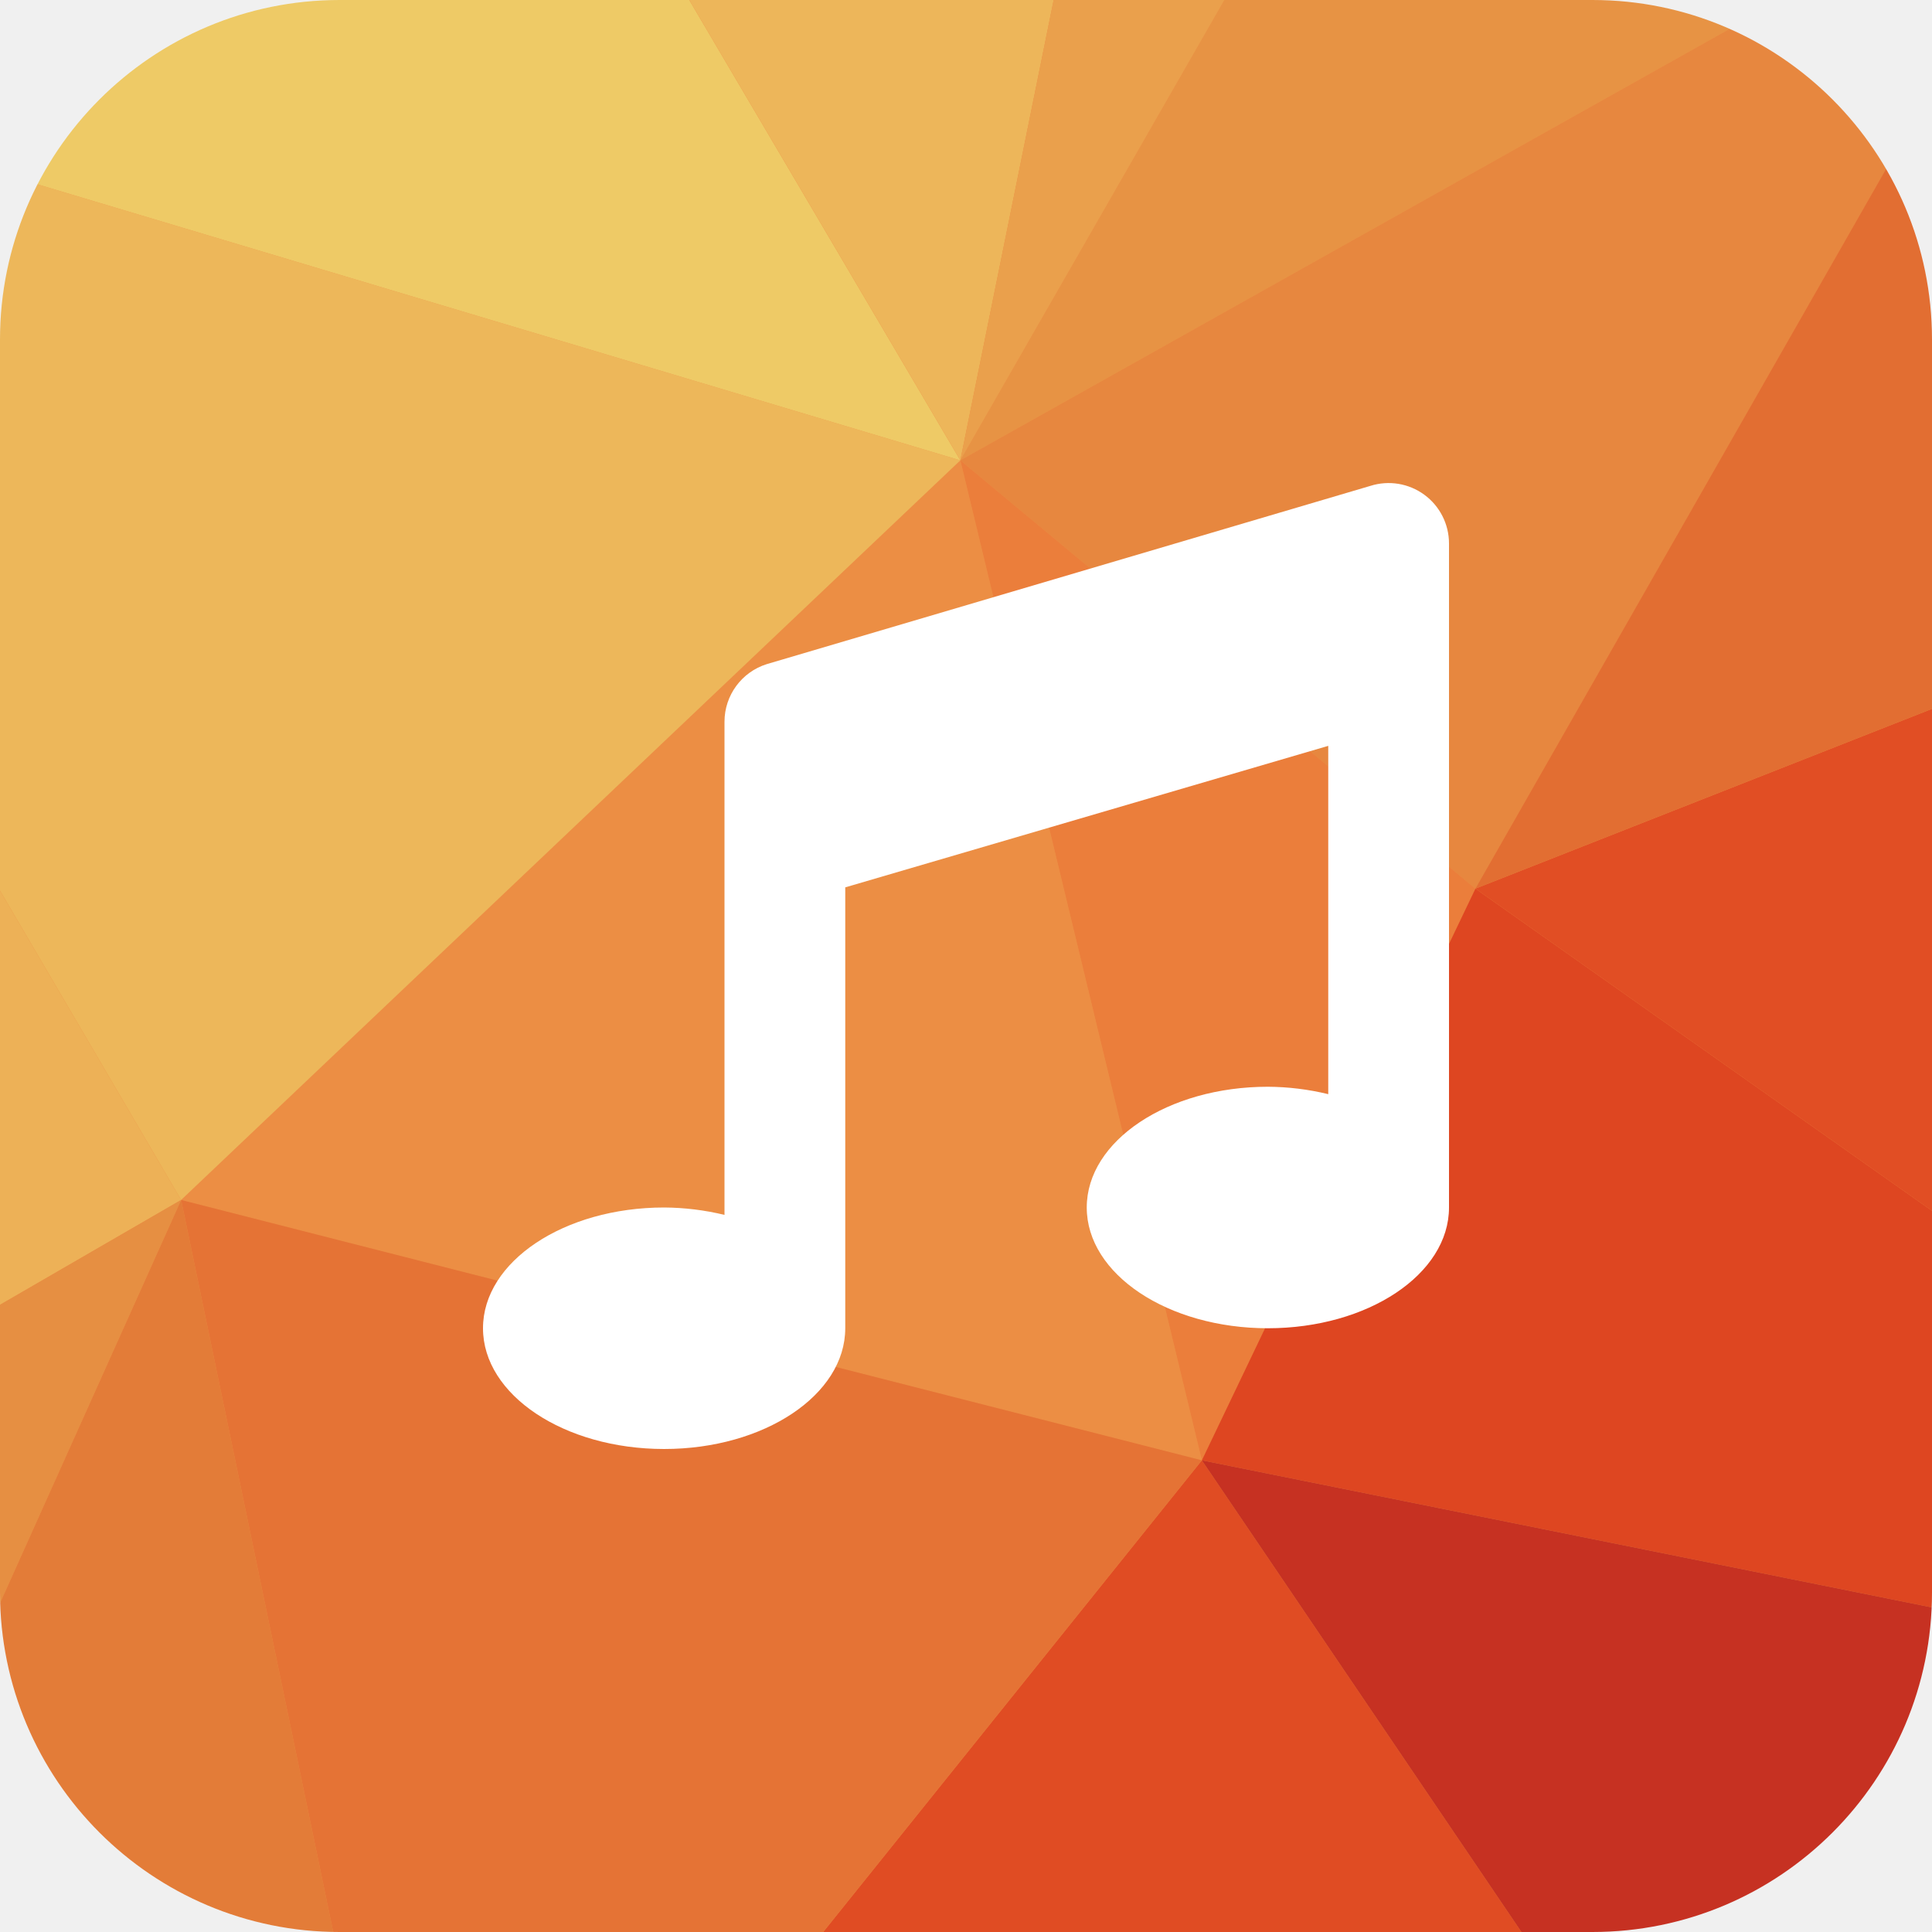
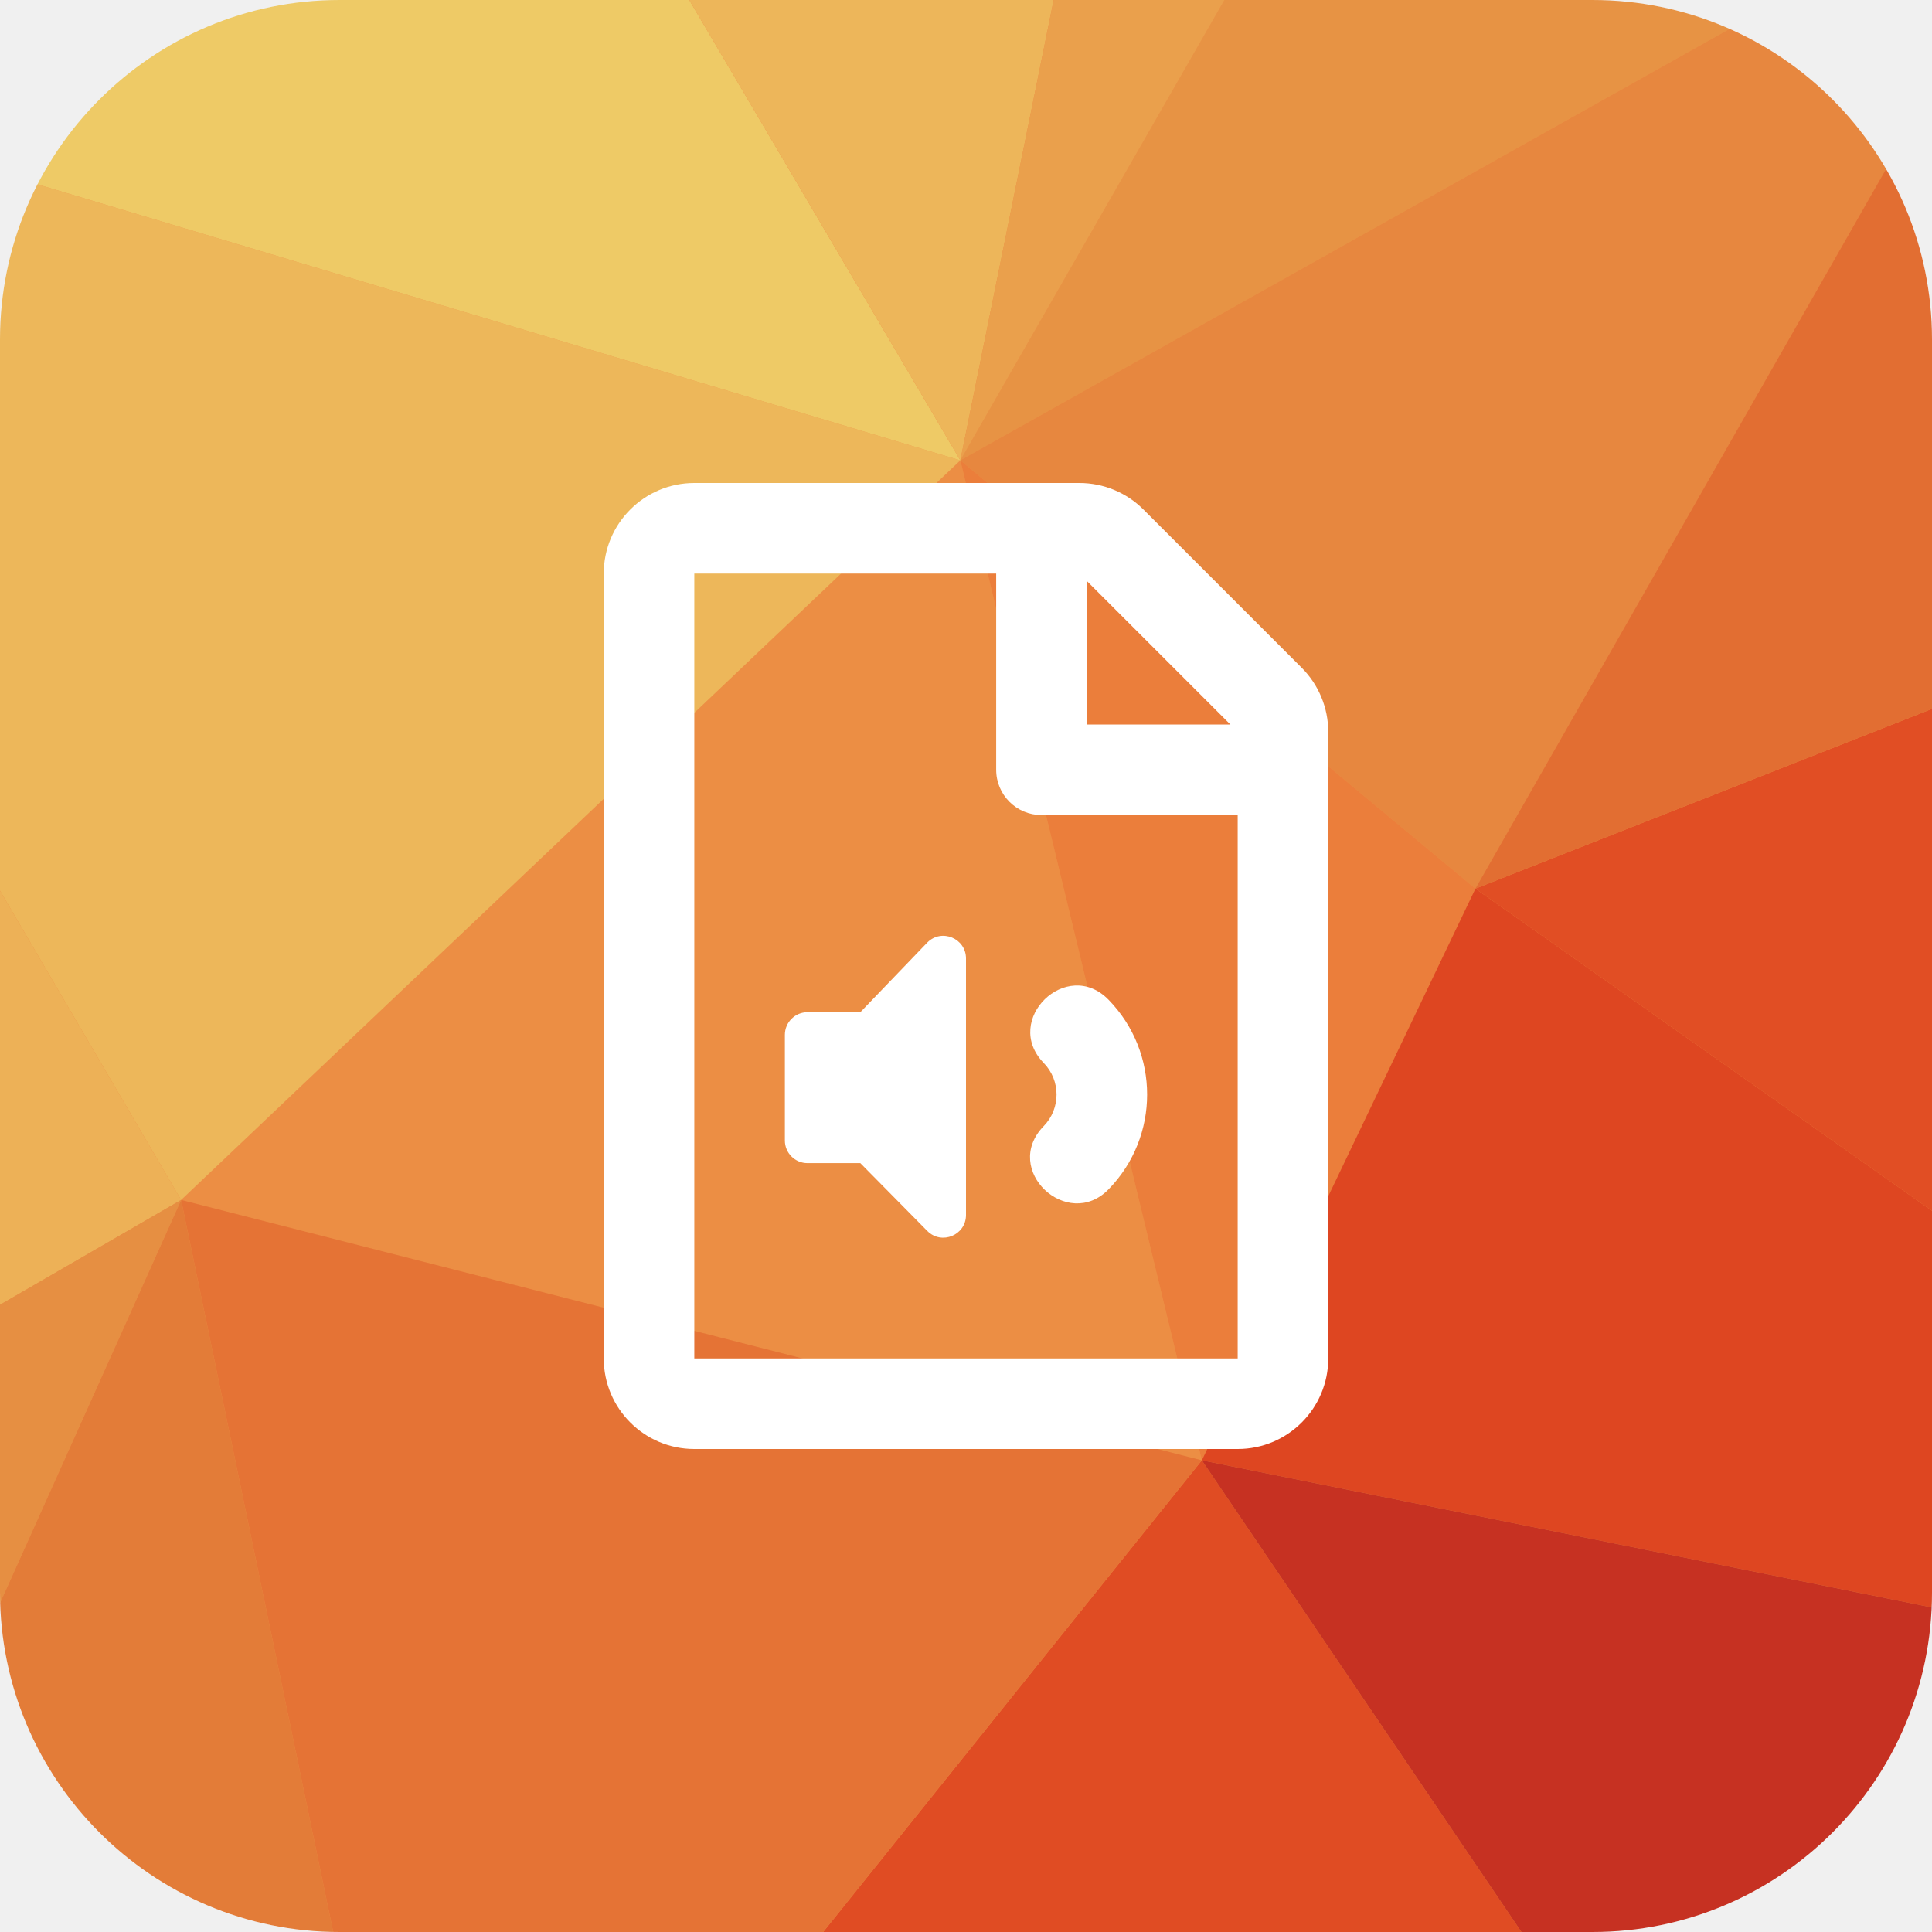
<svg xmlns="http://www.w3.org/2000/svg" viewBox="0 0 1024 1024">
  <defs>
    <pattern id="background" height="100%" viewBox="0 0 1024 1024" width="100%">
      <rect fill="#ED8A42" height="1024" width="1024" />
      <path d="m509,244l128,530l145,-303z" fill="#EB7E3B" />
      <path d="m509,244l-413,392l541,138z" fill="#EC8E44" />
      <path d="m782,471l319,-559l-592,332z" fill="#E7873F" />
      <path d="m1441,936l-245,-628l-414,163z" fill="#E14E24" />
      <path d="m637,774l804,162l-659,-465z" fill="#DE4621" />
      <path d="m230,1281l697,-79l-290,-428z" fill="#E04C23" />
      <path d="m96,636l134,645l407,-507z" fill="#E57335" />
      <path d="m1196,308l-95,-396l-319,559z" fill="#E26E32" />
      <path d="m96,636l-230,512l364,133z" fill="#E37C38" />
      <path d="m-270,11l-33,856l399,-231z" fill="#EDB157" />
      <path d="m-303,867l169,281l230,-512z" fill="#E68F42" />
      <path d="m509,244l-779,-233l366,625z" fill="#EDB75A" />
      <path d="m88,-471l-358,482l779,233z" fill="#EECA66" />
      <path d="m927,1202l514,-266l-804,-162z" fill="#C63122" />
      <path d="m1101,-88l-202,-348l-390,680z" fill="#E79344" />
      <path d="m688,-639l-600,168l421,715z" fill="#EDB65A" />
      <path d="m899,-436l-211,-203l-179,883z" fill="#EAA04C" />
    </pattern>
  </defs>
  <rect fill="url(#background)" height="1024" rx="180" width="1024" />
-   <path d="m726.38,257.51l-319.97,94.49a32,32,0,0,0,-22.41,30.51v261.41a139,139,0,0,0,-32,-3.92c-53,0,-96,28.66,-96,64s43,64,96,64s96,-28.66,96,-64v-233.68l256,-75v184.61a138.4,138.4,0,0,0,-32,-3.93c-53,0,-96,28.66,-96,64s43,64,96,64s96,-28.65,96,-64v-352a32,32,0,0,0,-41.62,-30.49z" fill="#FFF" />
+   <path d="m689.941,353.941l-83.882,-83.882a48,48,0,0,0,-33.941,-14.059h-204.118c-26.51,0,-48,21.49,-48,48v416c0,26.51,21.49,48,48,48h288c26.51,0,48,-21.49,48,-48v-332.118a48,48,0,0,0,-14.059,-33.941zm-37.823,30.059h-76.118v-76.118l76.118,76.118zm-284.118,336v-416h160v104c0,13.255,10.745,24,24,24h104v288h-288zm144,-76.024c0,10.691,-12.926,16.045,-20.485,8.485l-35.515,-35.975h-28c-6.627,0,-12,-5.373,-12,-12v-56c0,-6.627,5.373,-12,12,-12h28l35.515,-36.947c7.56,-7.56,20.485,-2.206,20.485,8.485v135.952zm41.201,-47.13c9.051,-9.297,9.06,-24.133,0.001,-33.439c-22.149,-22.752,12.235,-56.246,34.395,-33.481c27.198,27.94,27.212,72.444,0.001,100.401c-21.793,22.386,-56.947,-10.315,-34.397,-33.481z" fill="#FFF" />
</svg>
